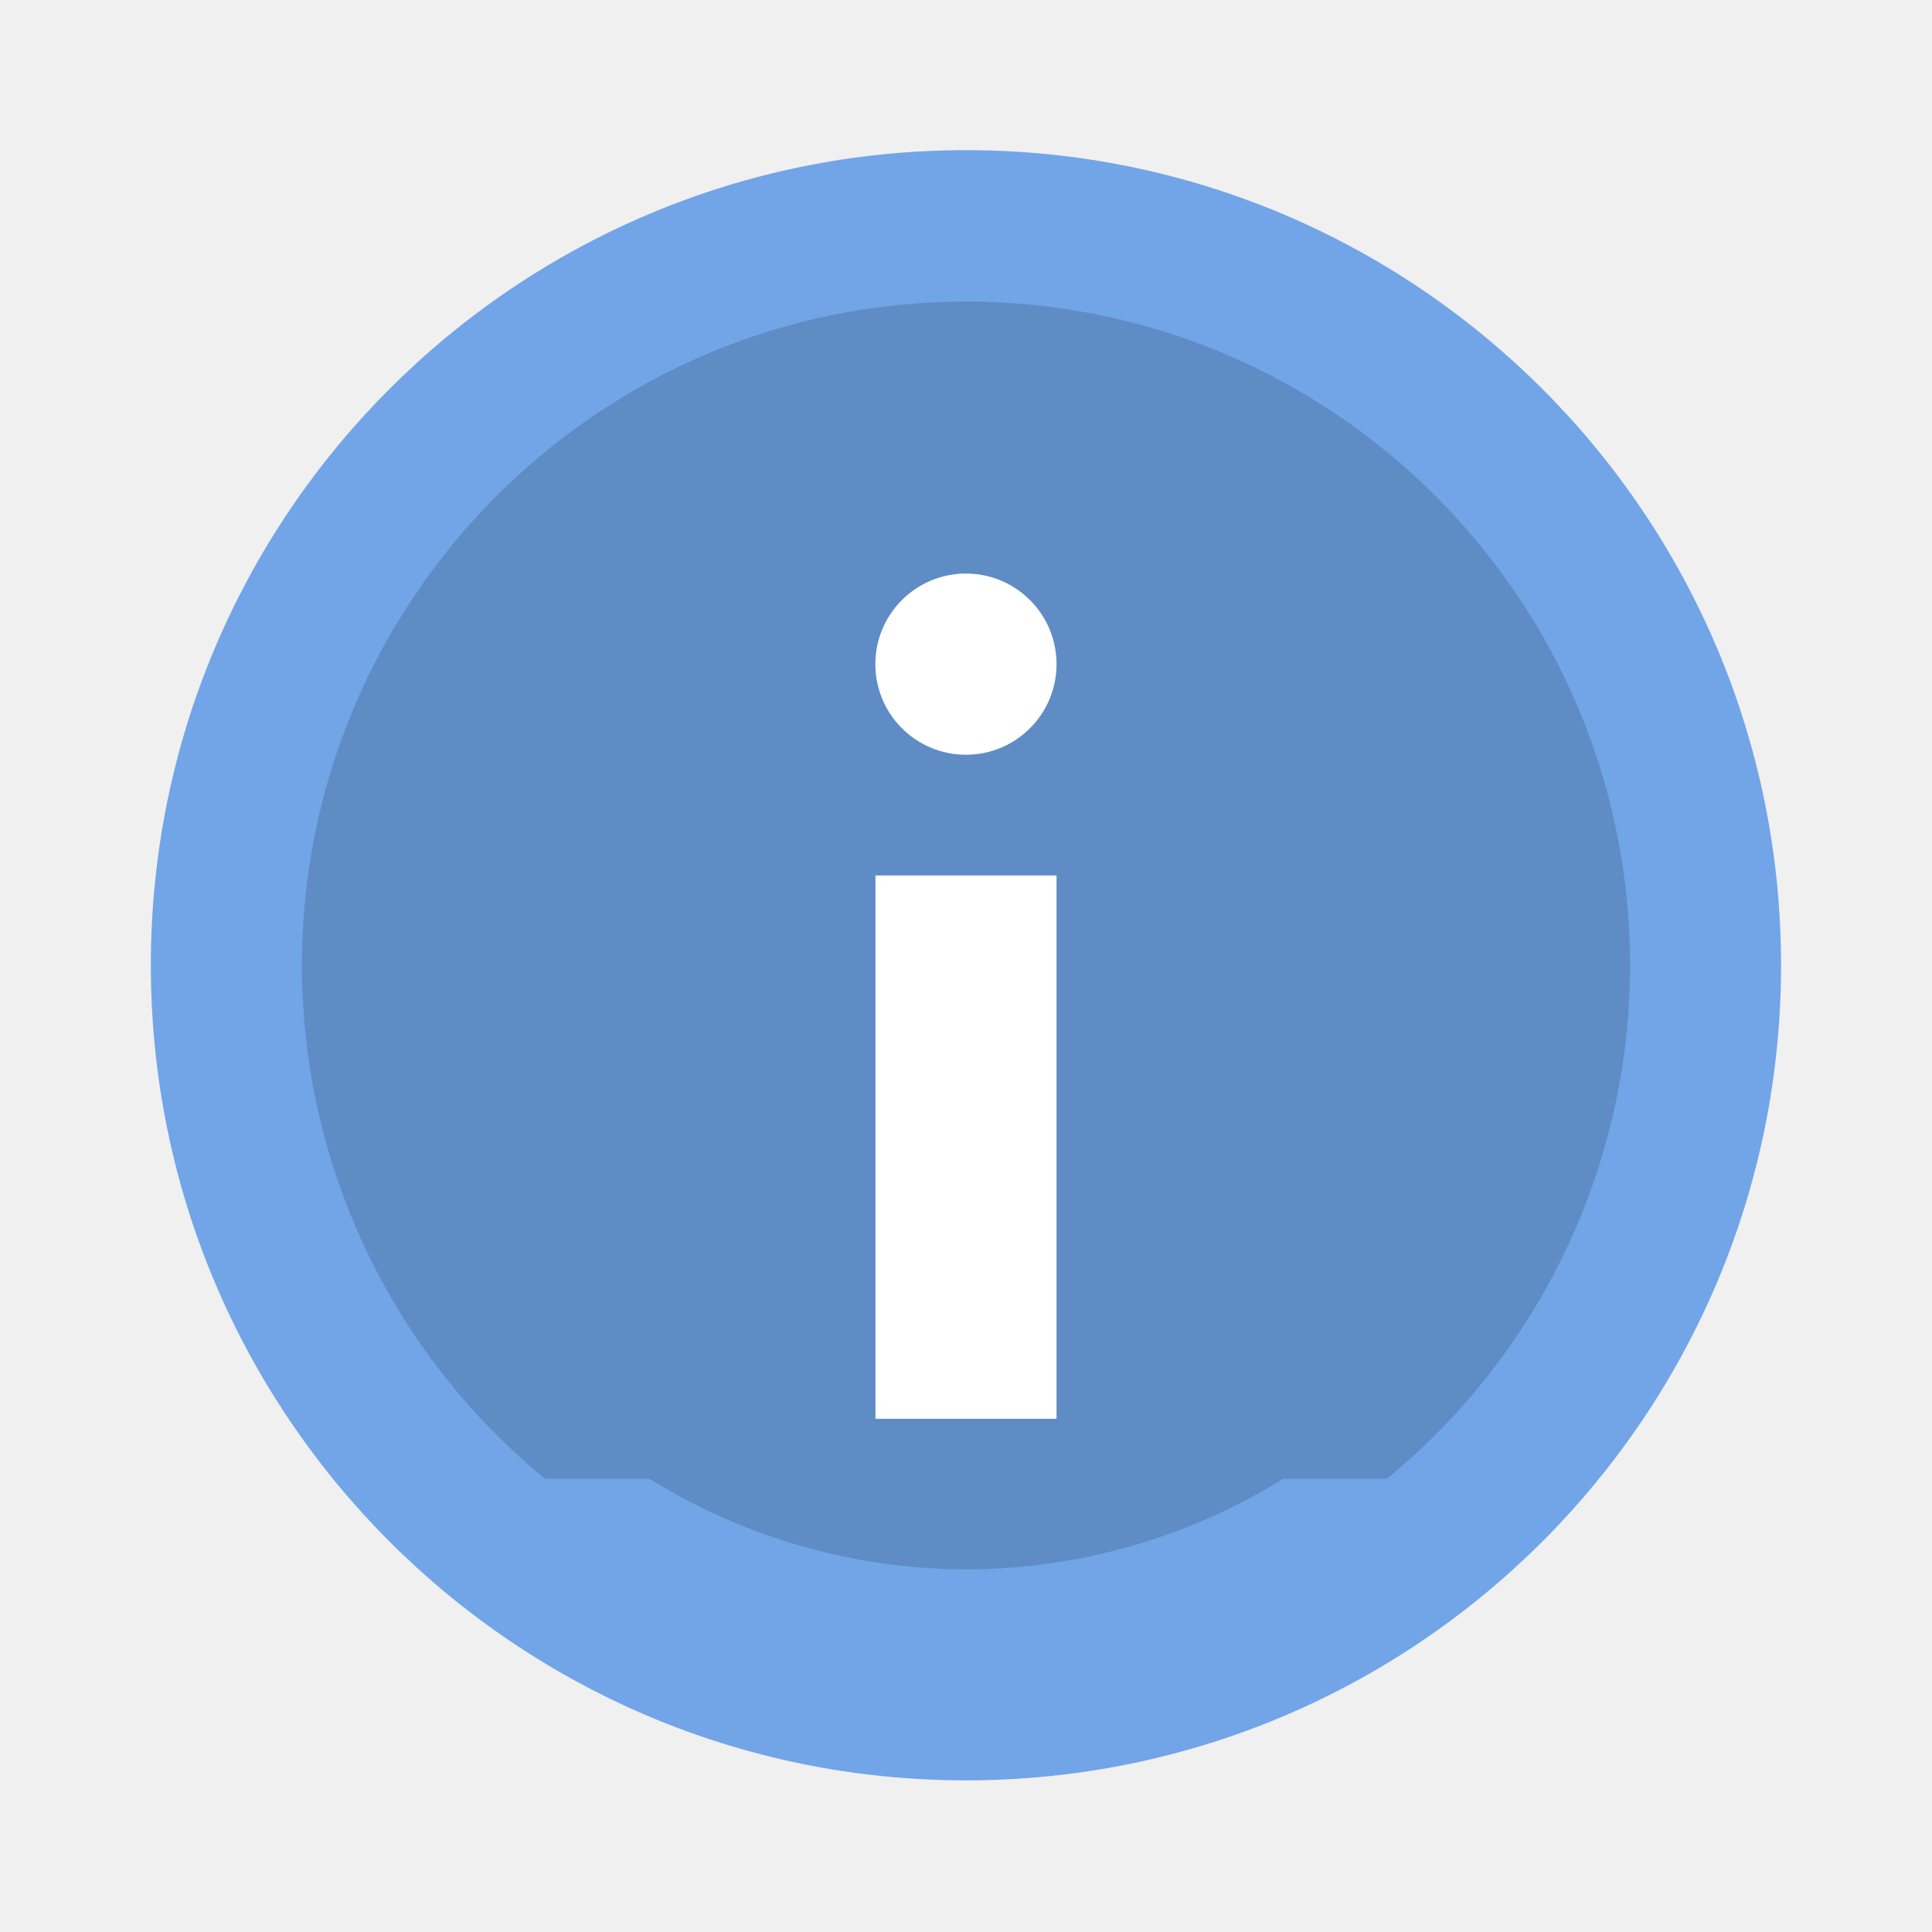
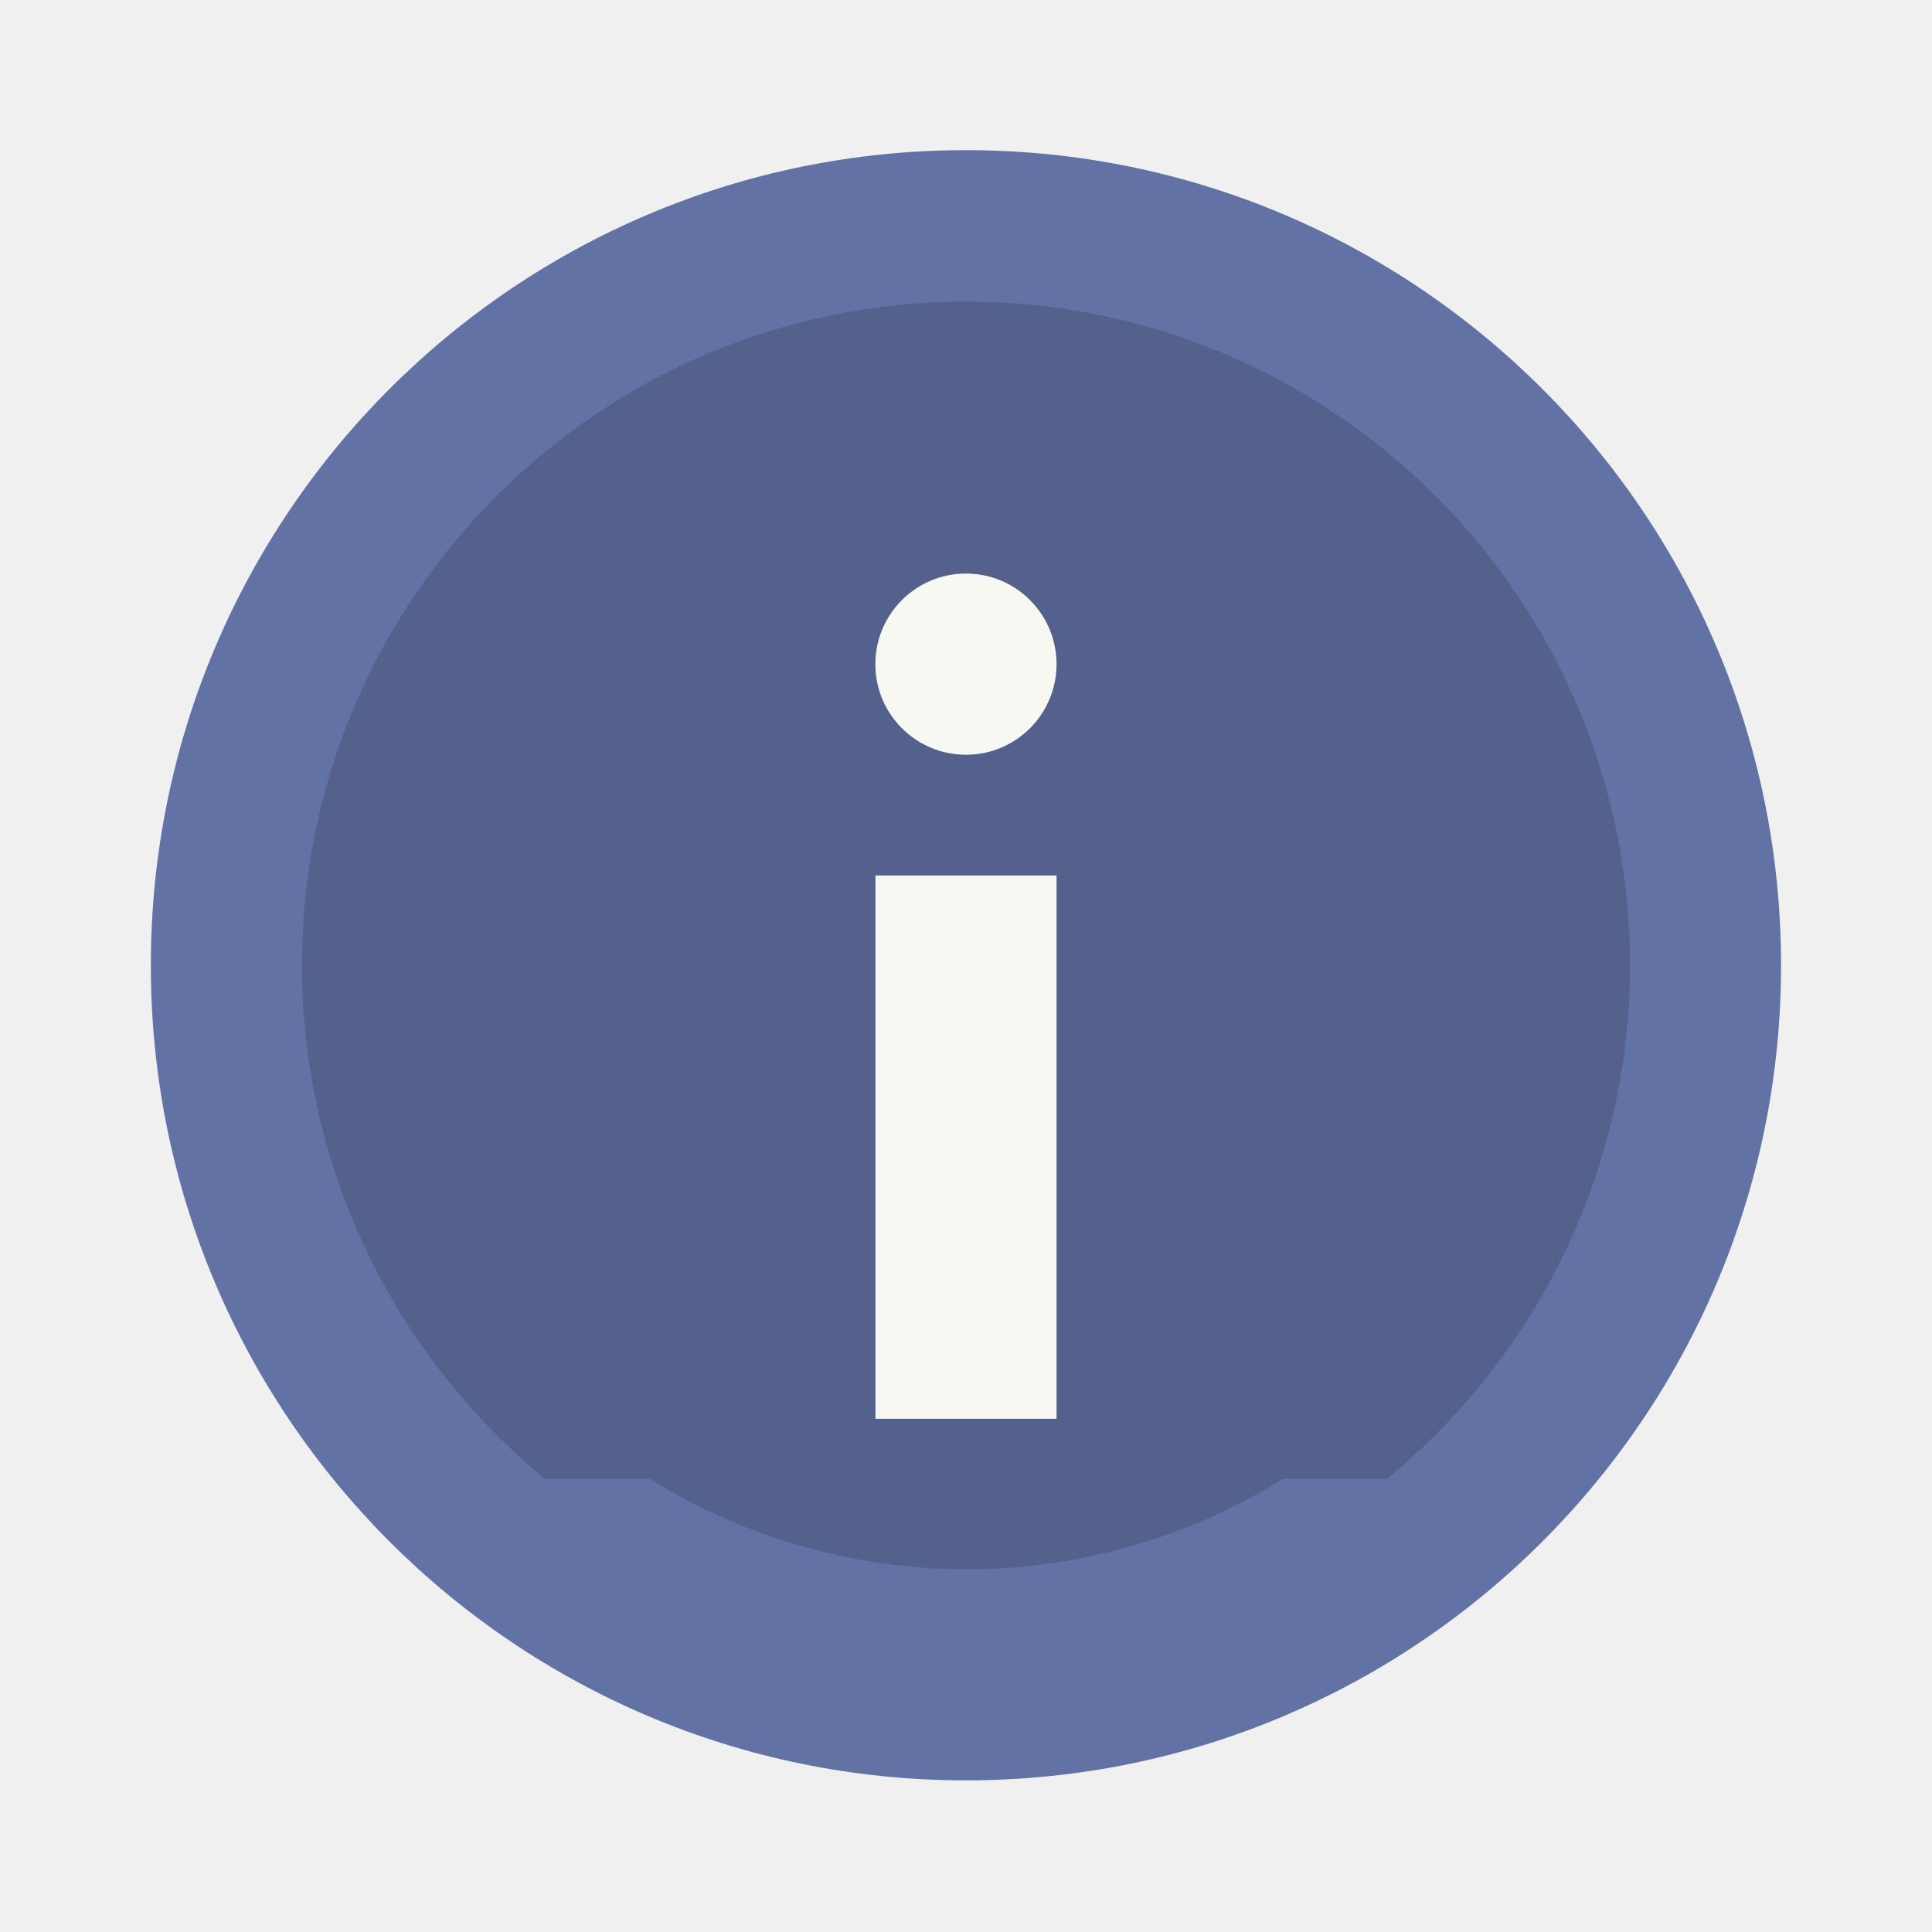
- <svg xmlns="http://www.w3.org/2000/svg" width="64" height="64" version="1.1" viewBox="0 0 16.933 16.933">
-   <circle cx="8.466" cy="8.46" r="7.144" fill="#71a5e8" style="paint-order:stroke markers fill" />
-   <path d="m8.467 2.643a5.82 5.82 0 0 0-5.821 5.82 5.82 5.82 0 0 0 2.131 4.498h0.915a5.292 5.292 0 0 0 2.775 0.794 5.292 5.292 0 0 0 2.78-0.794h0.908a5.82 5.82 0 0 0 2.132-4.498 5.82 5.82 0 0 0-5.82-5.82z" opacity=".15" style="paint-order:stroke markers fill" />
-   <path d="m7.673 7.673v4.762h1.587v-4.762z" fill="#fff" stroke-width="1.299" />
-   <circle cx="8.466" cy="5.821" r=".794" fill="#fff" style="paint-order:stroke fill markers" />
+ <svg xmlns="http://www.w3.org/2000/svg" width="64" height="64" version="1.1" viewBox="0 0 16.933 16.933" id="svg28993">
+   <defs id="defs28997" />
+   <circle cx="8.466" cy="8.46" r="7.144" fill="#71a5e8" style="paint-order:stroke markers fill;fill:#6272a4" id="circle28985" />
+   <path d="m8.467 2.643a5.82 5.82 0 0 0-5.821 5.82 5.82 5.82 0 0 0 2.131 4.498h0.915a5.292 5.292 0 0 0 2.775 0.794 5.292 5.292 0 0 0 2.78-0.794h0.908a5.82 5.82 0 0 0 2.132-4.498 5.82 5.82 0 0 0-5.82-5.82z" opacity=".15" style="paint-order:stroke markers fill" id="path28987" />
+   <path d="m7.673 7.673v4.762h1.587v-4.762z" fill="#fff" stroke-width="1.299" id="path28989" style="fill:#f8f8f2" />
+   <circle cx="8.466" cy="5.821" r=".794" fill="#fff" style="paint-order:stroke fill markers;fill:#f8f8f2" id="circle28991" />
</svg>
